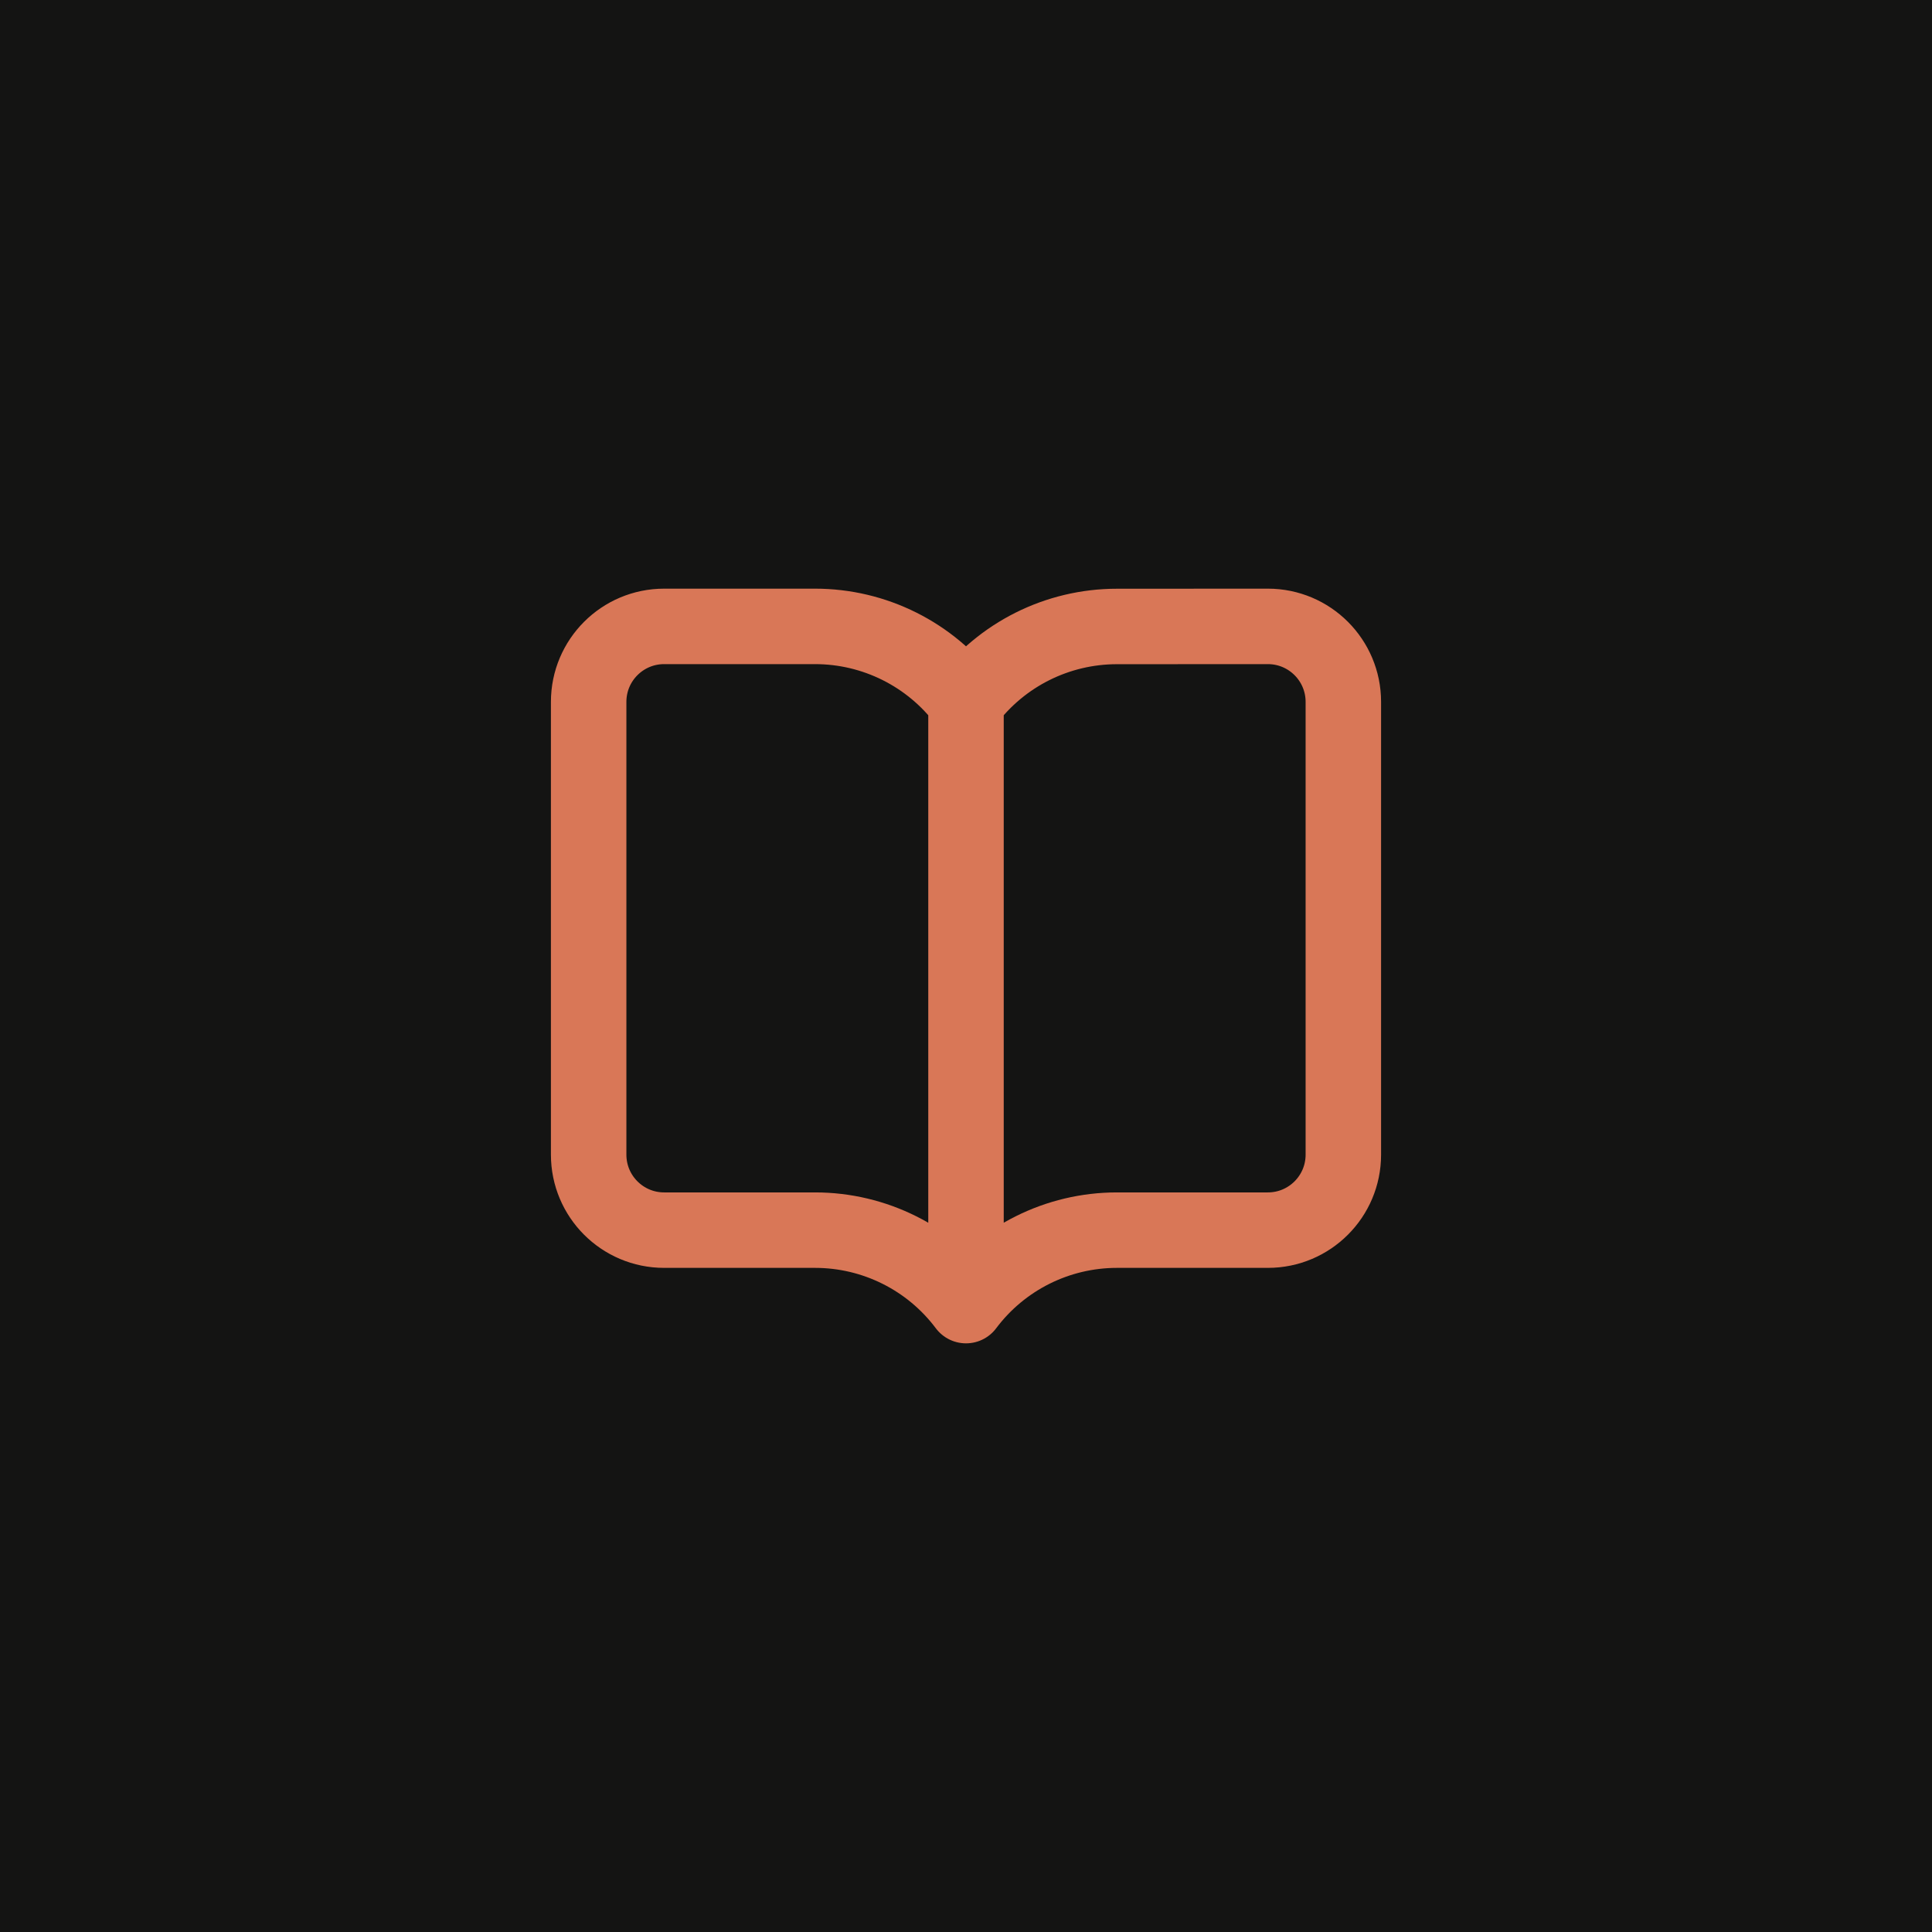
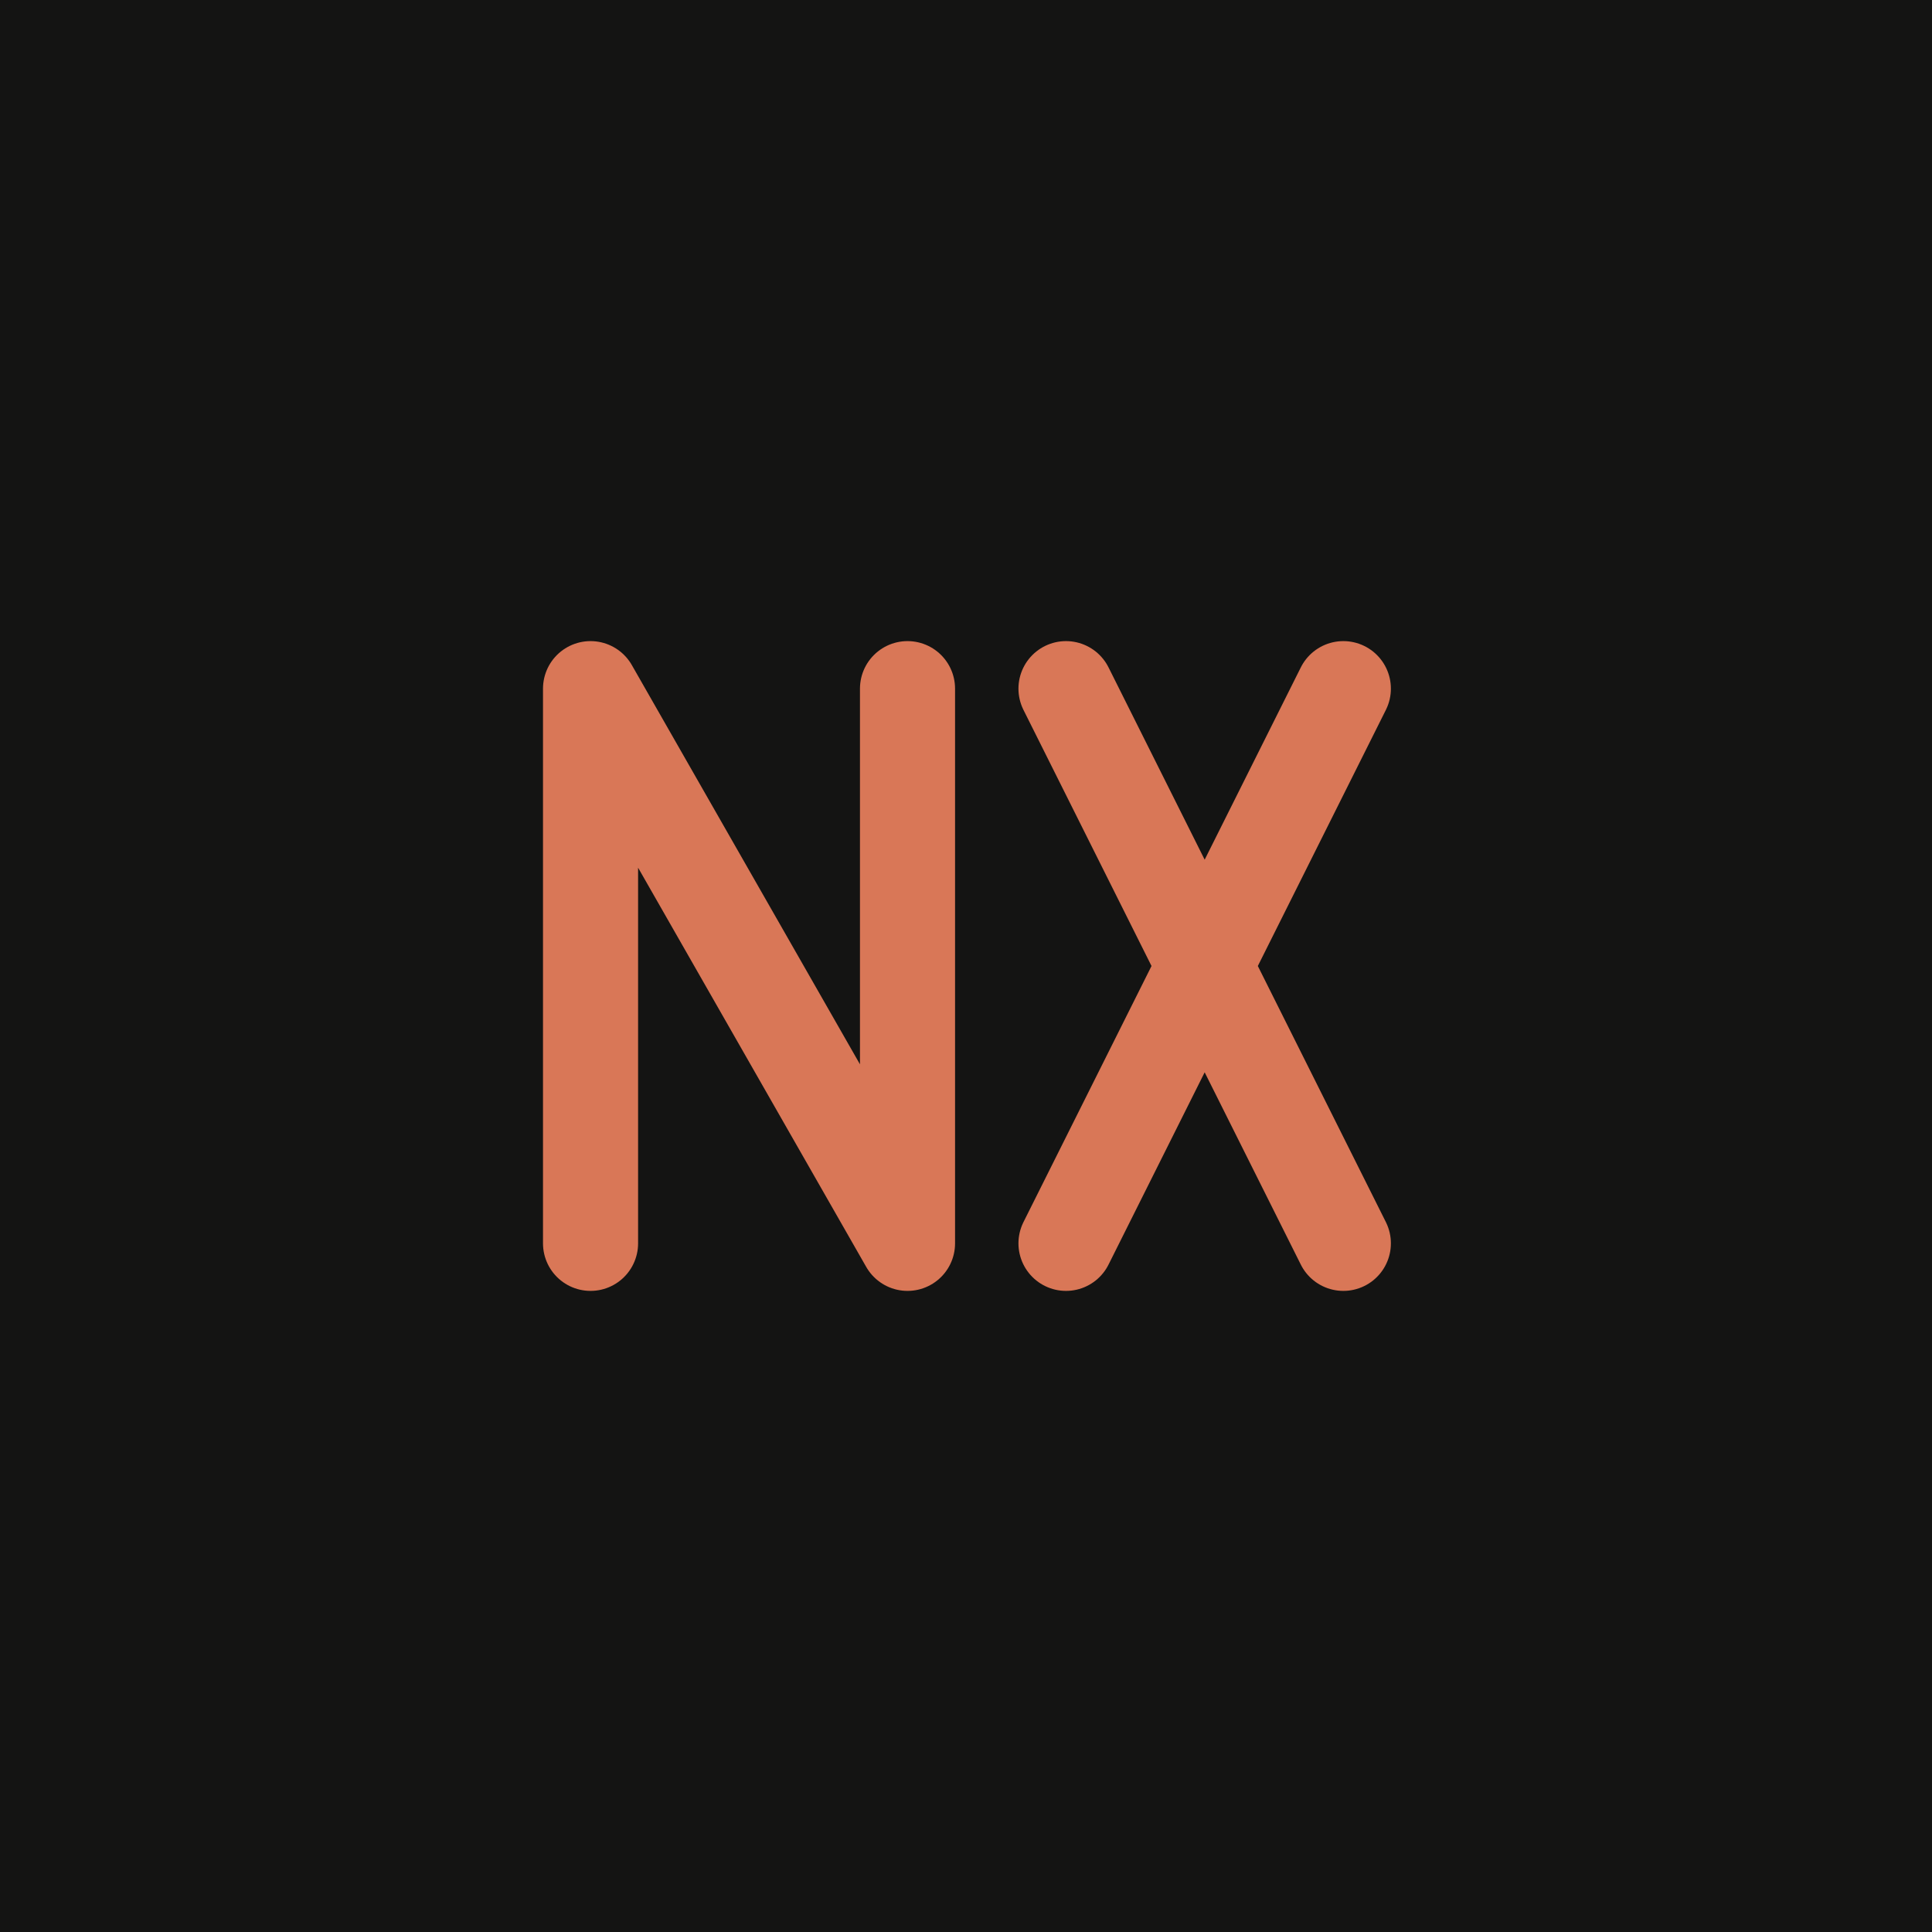
<svg xmlns="http://www.w3.org/2000/svg" viewBox="0 0 512 512">
  <rect width="512" height="512" fill="#141413" />
-   <g transform="translate(136 136) scale(10)" fill="none" stroke="#d97757" stroke-width="2" stroke-linecap="round" stroke-linejoin="round">
-     <path d="M12 5v16M20.001 19A2 2 0 0 0 22 17V5a2 2 0 0 0-1.999-2L16 3.002A5 5 0 0 0 12 5a5 5 0 0 0-4-2H4a2 2 0 0 0-2 2v12a2 2 0 0 0 1.999 2H8a5 5 0 0 1 4 2 5 5 0 0 1 4-2z" />
+   <g transform="translate(125 130) scale(10.5)" fill="none" stroke="#d97757" stroke-width="2.4" stroke-linecap="round" stroke-linejoin="round">
+     <path d="M3 19V5l8 14V5M15 5l7 14M22 5l-7 14" />
  </g>
</svg>
